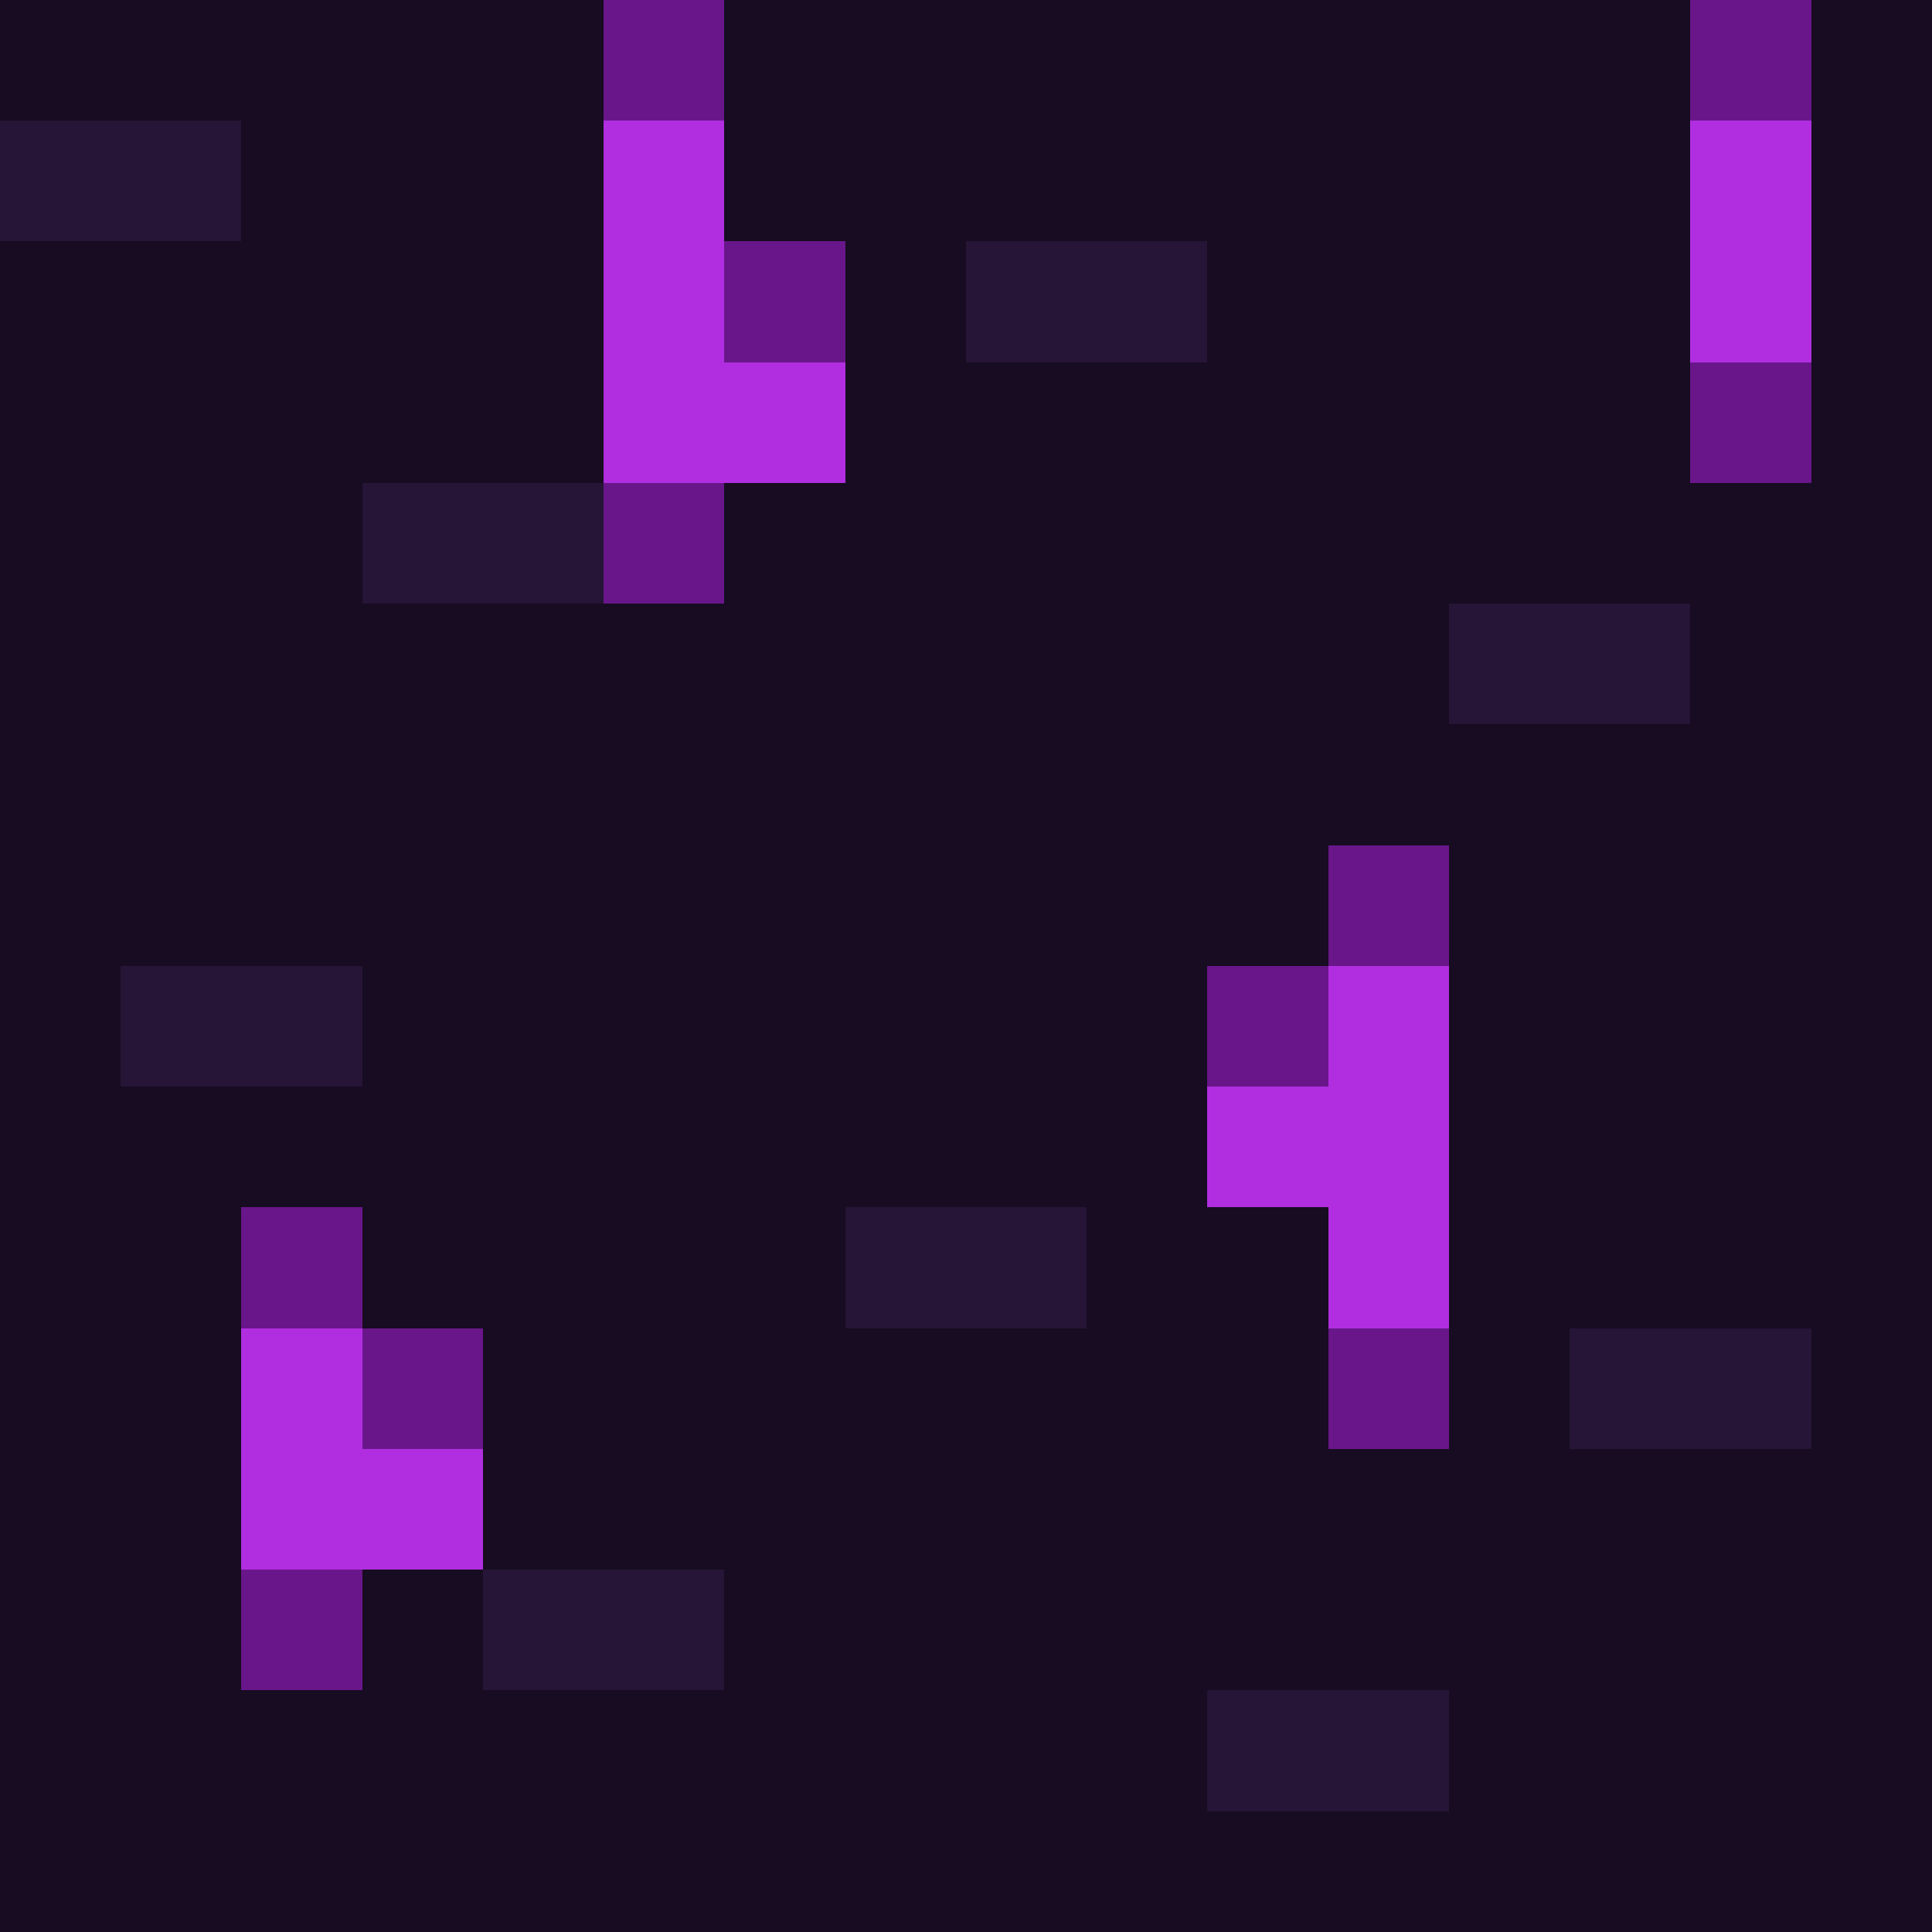
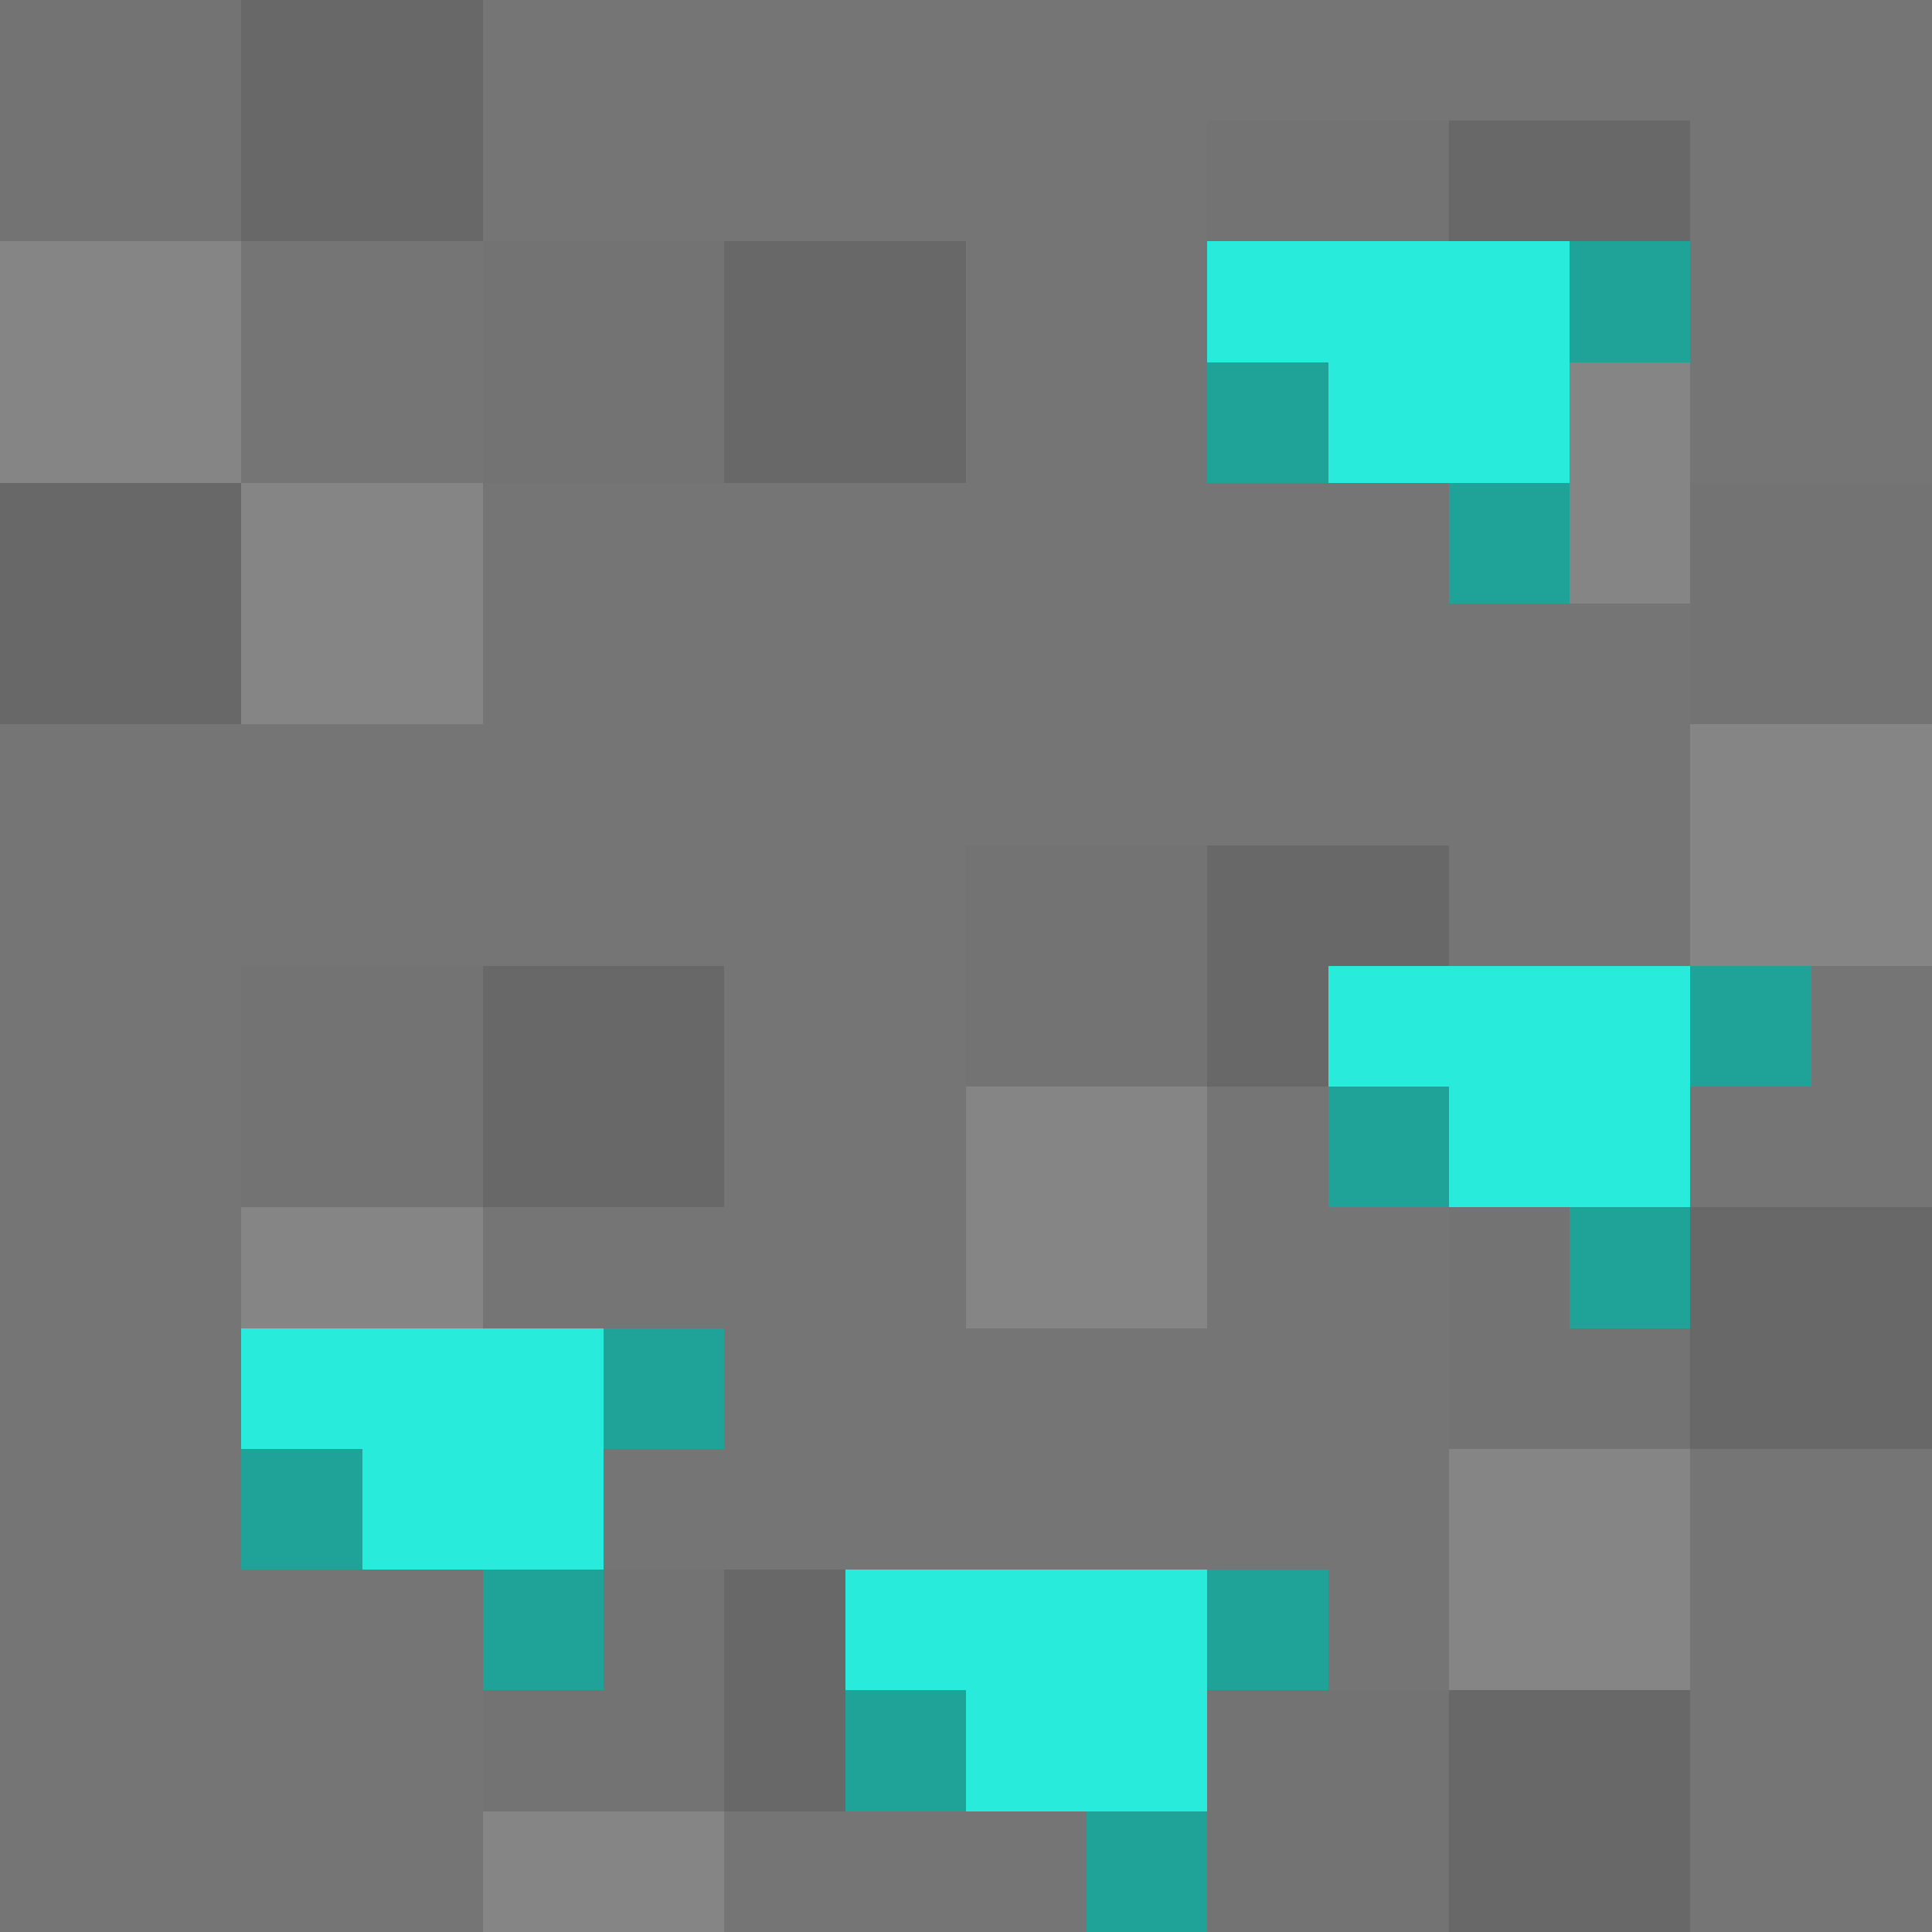
<svg xmlns="http://www.w3.org/2000/svg" viewBox="0 0 16 16" shape-rendering="crispEdges">
-   <rect width="16" height="16" fill="#170c21" />
-   <path d="M0 1h2v1H0zM3 4h2v1H3zM8 2h2v1H8zM12 5h2v1h-2zM1 8h2v1H1zM7 10h2v1H7zM13 11h2v1h-2zM4 13h2v1H4zM10 14h2v1h-2z" fill="#261536" />
-   <path d="M5 1h1v3H5zM6 3h1v1H6zM11 8h1v3h-1zM10 9h1v1h-1zM2 11h1v2H2zM3 12h1v1H3zM14 1h1v2h-1z" fill="#b02ee0" />
-   <path d="M5 0h1v1H5zM6 2h1v1H6zM5 4h1v1H5zM11 7h1v1h-1zM10 8h1v1h-1zM11 11h1v1h-1zM2 10h1v1H2zM3 11h1v1H3zM2 13h1v1H2zM14 0h1v1h-1zM14 3h1v1h-1z" fill="#69168a" />
+   <rect width="16" height="16" fill="#757575" />
+   <path d="M0 0 h2 v2 h-2 M4 2 h2 v2 h-2 M10 1 h2 v2 h-2 M14 4 h2 v2 h-2 M2 8 h2 v2 h-2 M8 7 h2 v2 h-2 M12 10 h2 v2 h-2 M4 13 h2 v2 h-2 M10 14 h2 v2 h-2" fill="#737373" />
+   <path d="M2 0 h2 v2 h-2 M6 2 h2 v2 h-2 M12 1 h2 v2 h-2 M0 4 h2 v2 h-2 M4 8 h2 v2 h-2 M10 7 h2 v2 h-2 M14 10 h2 v2 h-2 M6 13 h2 v2 h-2 M12 14 h2 v2 h-2" fill="#686868" />
+   <path d="M0 2 h2 v2 h-2 M2 4 h2 v2 h-2 M12 3 h2 v2 h-2 M14 6 h2 v2 h-2 M2 10 h2 v2 h-2 M8 9 h2 v2 h-2 M12 12 h2 v2 h-2 M4 15 h2 v2 h-2 M10 16 h2 v2 h-2" fill="#858585" />
+   <path d="M2 11h2v1H2zM3 12h2v1H3zM4 11h1v1H4z" fill="#29ebdb" />
+   <path d="M2 12h1v1H2zM5 11h1v1H5zM4 13h1v1H4z" fill="#1fa399" />
+   <path d="M10 2h2v1h-2zM11 3h2v1h-2zM12 2h1v1h-1z" fill="#29ebdb" />
+   <path d="M10 3h1v1h-1zM13 2h1v1h-1zM12 4h1v1h-1z" fill="#1fa399" />
+   <path d="M11 8h2v1h-2zM12 9h2v1h-2zM13 8h1v1h-1z" fill="#29ebdb" />
+   <path d="M11 9h1v1h-1zM14 8h1v1h-1zM13 10h1v1h-1z" fill="#1fa399" />
+   <path d="M7 13h2v1H7zM8 14h2v1H8zM9 13h1v1H9z" fill="#29ebdb" />
+   <path d="M7 14h1v1H7zM10 13h1v1h-1zM9 15h1v1H9z" fill="#1fa399" />
</svg>
